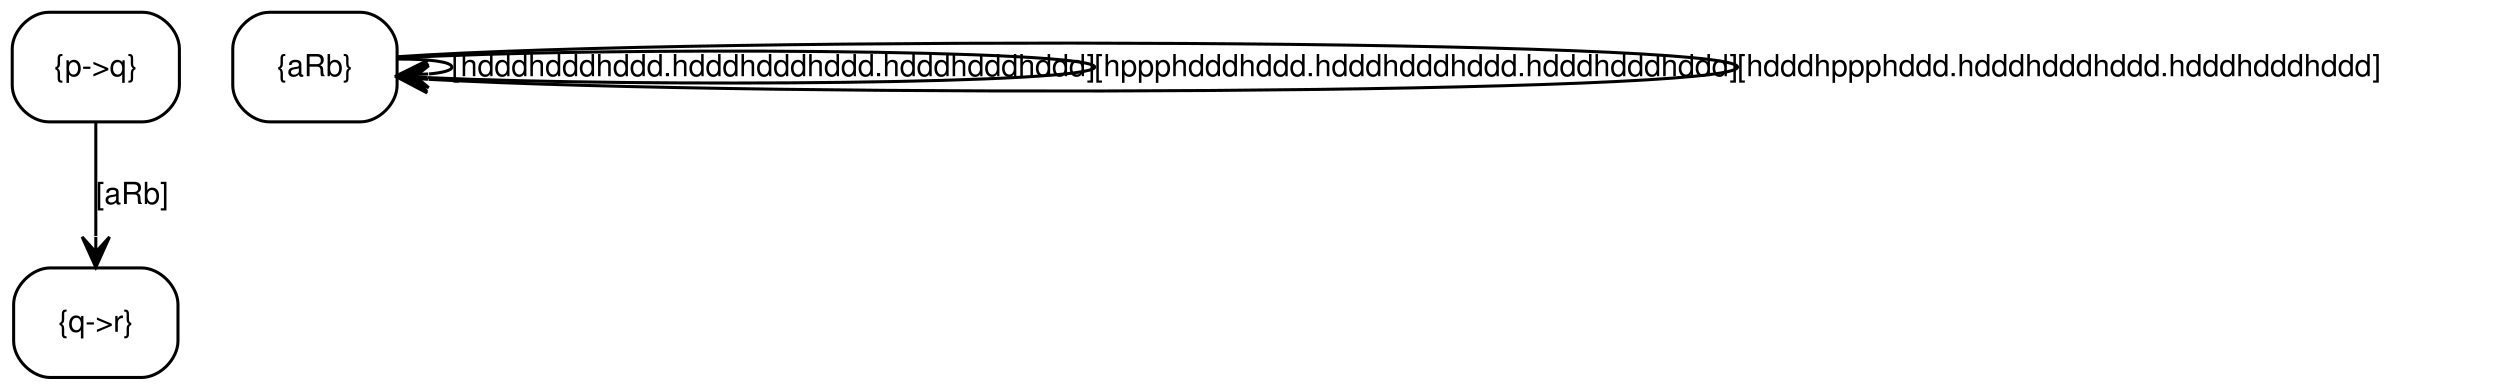
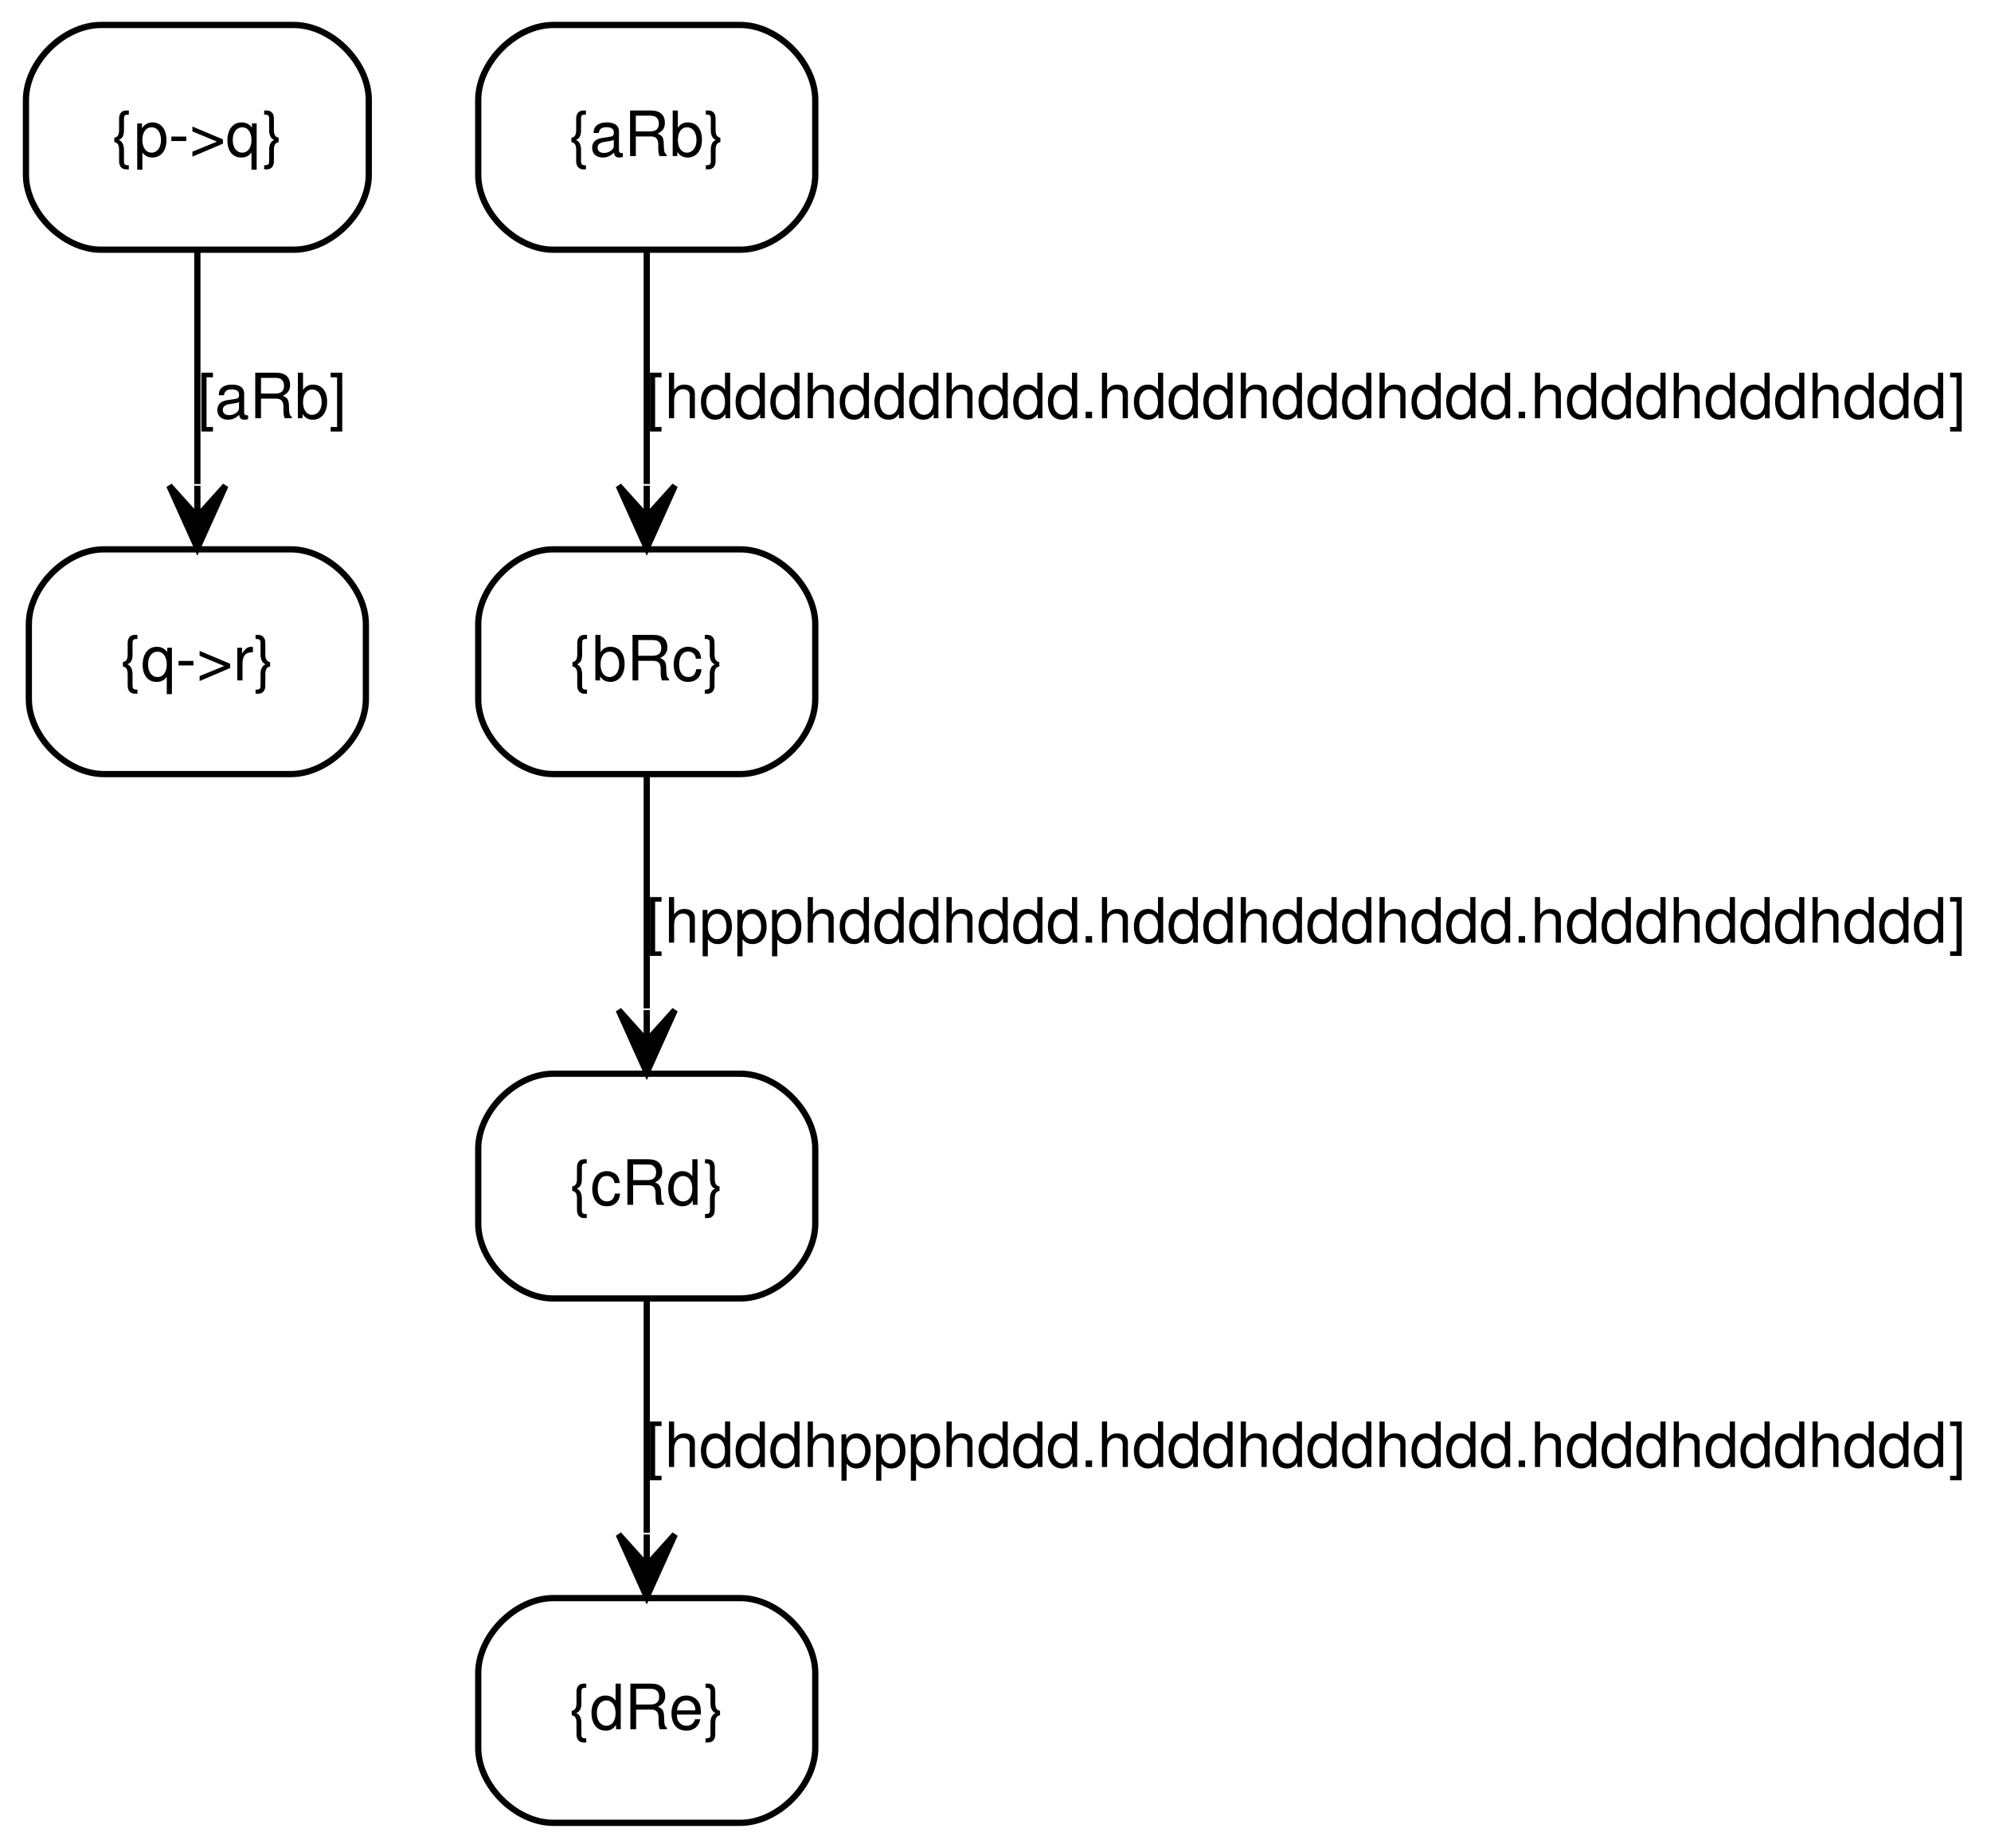
- <svg xmlns="http://www.w3.org/2000/svg" width="821pt" height="128pt" viewBox="0.00 0.00 821.48 128.00">
-   <g id="graph0" class="graph" transform="scale(1 1) rotate(0) translate(4 124)">
+ <svg xmlns="http://www.w3.org/2000/svg" width="319pt" height="296pt" viewBox="0.00 0.00 318.72 296.00">
+   <g id="graph0" class="graph" transform="scale(1 1) rotate(0) translate(4 292)">
    <g id="node1" class="node">
-       <path fill="none" stroke="#000000" d="M42.946,-120C42.946,-120 12.018,-120 12.018,-120 6.018,-120 .018,-114 .018,-108 .018,-108 .018,-96 .018,-96 .018,-90 6.018,-84 12.018,-84 12.018,-84 42.946,-84 42.946,-84 48.946,-84 54.946,-90 54.946,-96 54.946,-96 54.946,-108 54.946,-108 54.946,-114 48.946,-120 42.946,-120" />
-       <text text-anchor="middle" x="27.482" y="-99" font-family="Helvetica,sans-Serif" font-size="10.00" fill="#000000">{p-&gt;q}</text>
+       <path fill="none" stroke="#000000" d="M42.946,-288C42.946,-288 12.018,-288 12.018,-288 6.018,-288 .018,-282 .018,-276 .018,-276 .018,-264 .018,-264 .018,-258 6.018,-252 12.018,-252 12.018,-252 42.946,-252 42.946,-252 48.946,-252 54.946,-258 54.946,-264 54.946,-264 54.946,-276 54.946,-276 54.946,-282 48.946,-288 42.946,-288" />
+       <text text-anchor="middle" x="27.482" y="-267" font-family="Helvetica,sans-Serif" font-size="10.00" fill="#000000">{p-&gt;q}</text>
    </g>
    <g id="node2" class="node">
-       <path fill="none" stroke="#000000" d="M42.482,-36C42.482,-36 12.482,-36 12.482,-36 6.482,-36 .482,-30 .482,-24 .482,-24 .482,-12 .482,-12 .482,-6 6.482,0 12.482,0 12.482,0 42.482,0 42.482,0 48.482,0 54.482,-6 54.482,-12 54.482,-12 54.482,-24 54.482,-24 54.482,-30 48.482,-36 42.482,-36" />
-       <text text-anchor="middle" x="27.482" y="-15" font-family="Helvetica,sans-Serif" font-size="10.00" fill="#000000">{q-&gt;r}</text>
+       <path fill="none" stroke="#000000" d="M42.482,-204C42.482,-204 12.482,-204 12.482,-204 6.482,-204 .482,-198 .482,-192 .482,-192 .482,-180 .482,-180 .482,-174 6.482,-168 12.482,-168 12.482,-168 42.482,-168 42.482,-168 48.482,-168 54.482,-174 54.482,-180 54.482,-180 54.482,-192 54.482,-192 54.482,-198 48.482,-204 42.482,-204" />
+       <text text-anchor="middle" x="27.482" y="-183" font-family="Helvetica,sans-Serif" font-size="10.00" fill="#000000">{q-&gt;r}</text>
    </g>
    <g id="edge1" class="edge">
-       <path fill="none" stroke="#000000" d="M27.482,-83.773C27.482,-72.876 27.482,-58.795 27.482,-46.459" />
-       <polygon fill="#000000" stroke="#000000" points="27.482,-36.191 31.982,-46.191 27.482,-41.191 27.482,-46.191 27.482,-46.191 27.482,-46.191 27.482,-41.191 22.982,-46.191 27.482,-36.191 27.482,-36.191" />
-       <text text-anchor="middle" x="39.429" y="-57" font-family="Helvetica,sans-Serif" font-size="10.00" fill="#000000">[aRb]</text>
+       <path fill="none" stroke="#000000" d="M27.482,-251.773C27.482,-240.876 27.482,-226.795 27.482,-214.459" />
+       <polygon fill="#000000" stroke="#000000" points="27.482,-204.191 31.982,-214.191 27.482,-209.191 27.482,-214.191 27.482,-214.191 27.482,-214.191 27.482,-209.191 22.982,-214.191 27.482,-204.191 27.482,-204.191" />
+       <text text-anchor="middle" x="39.429" y="-225" font-family="Helvetica,sans-Serif" font-size="10.00" fill="#000000">[aRb]</text>
    </g>
    <g id="node3" class="node">
-       <path fill="none" stroke="#000000" d="M114.482,-120C114.482,-120 84.482,-120 84.482,-120 78.482,-120 72.482,-114 72.482,-108 72.482,-108 72.482,-96 72.482,-96 72.482,-90 78.482,-84 84.482,-84 84.482,-84 114.482,-84 114.482,-84 120.482,-84 126.482,-90 126.482,-96 126.482,-96 126.482,-108 126.482,-108 126.482,-114 120.482,-120 114.482,-120" />
-       <text text-anchor="middle" x="99.482" y="-99" font-family="Helvetica,sans-Serif" font-size="10.00" fill="#000000">{aRb}</text>
+       <path fill="none" stroke="#000000" d="M114.482,-288C114.482,-288 84.482,-288 84.482,-288 78.482,-288 72.482,-282 72.482,-276 72.482,-276 72.482,-264 72.482,-264 72.482,-258 78.482,-252 84.482,-252 84.482,-252 114.482,-252 114.482,-252 120.482,-252 126.482,-258 126.482,-264 126.482,-264 126.482,-276 126.482,-276 126.482,-282 120.482,-288 114.482,-288" />
+       <text text-anchor="middle" x="99.482" y="-267" font-family="Helvetica,sans-Serif" font-size="10.00" fill="#000000">{aRb}</text>
+     </g>
+     <g id="node4" class="node">
+       <path fill="none" stroke="#000000" d="M114.482,-204C114.482,-204 84.482,-204 84.482,-204 78.482,-204 72.482,-198 72.482,-192 72.482,-192 72.482,-180 72.482,-180 72.482,-174 78.482,-168 84.482,-168 84.482,-168 114.482,-168 114.482,-168 120.482,-168 126.482,-174 126.482,-180 126.482,-180 126.482,-192 126.482,-192 126.482,-198 120.482,-204 114.482,-204" />
+       <text text-anchor="middle" x="99.482" y="-183" font-family="Helvetica,sans-Serif" font-size="10.00" fill="#000000">{bRc}</text>
    </g>
    <g id="edge2" class="edge">
-       <path fill="none" stroke="#000000" d="M126.723,-104.622C136.506,-104.679 144.482,-103.805 144.482,-102 144.482,-100.9 141.52,-100.146 136.993,-99.737" />
-       <polygon fill="#000000" stroke="#000000" points="126.723,-99.378 136.874,-95.231 131.72,-99.553 136.717,-99.728 136.717,-99.728 136.717,-99.728 131.72,-99.553 136.559,-104.225 126.723,-99.378 126.723,-99.378" />
-       <text text-anchor="middle" x="250.102" y="-99" font-family="Helvetica,sans-Serif" font-size="10.00" fill="#000000">[hdddhdddhddd.hdddhdddhddd.hdddhdddhddd]</text>
+       <path fill="none" stroke="#000000" d="M99.482,-251.773C99.482,-240.876 99.482,-226.795 99.482,-214.459" />
+       <polygon fill="#000000" stroke="#000000" points="99.482,-204.191 103.982,-214.191 99.482,-209.191 99.482,-214.191 99.482,-214.191 99.482,-214.191 99.482,-209.191 94.982,-214.191 99.482,-204.191 99.482,-204.191" />
+       <text text-anchor="middle" x="205.102" y="-225" font-family="Helvetica,sans-Serif" font-size="10.00" fill="#000000">[hdddhdddhddd.hdddhdddhddd.hdddhdddhddd]</text>
+     </g>
+     <g id="node5" class="node">
+       <path fill="none" stroke="#000000" d="M114.482,-120C114.482,-120 84.482,-120 84.482,-120 78.482,-120 72.482,-114 72.482,-108 72.482,-108 72.482,-96 72.482,-96 72.482,-90 78.482,-84 84.482,-84 84.482,-84 114.482,-84 114.482,-84 120.482,-84 126.482,-90 126.482,-96 126.482,-96 126.482,-108 126.482,-108 126.482,-114 120.482,-120 114.482,-120" />
+       <text text-anchor="middle" x="99.482" y="-99" font-family="Helvetica,sans-Serif" font-size="10.00" fill="#000000">{cRd}</text>
    </g>
    <g id="edge3" class="edge">
-       <path fill="none" stroke="#000000" d="M126.539,-104.962C193.635,-108.798 355.722,-107.811 355.722,-102 355.722,-96.462 208.474,-95.305 136.574,-98.53" />
-       <polygon fill="#000000" stroke="#000000" points="126.539,-99.038 136.299,-94.038 131.533,-98.785 136.527,-98.533 136.527,-98.533 136.527,-98.533 131.533,-98.785 136.754,-103.027 126.539,-99.038 126.539,-99.038" />
-       <text text-anchor="middle" x="461.342" y="-99" font-family="Helvetica,sans-Serif" font-size="10.00" fill="#000000">[hppphdddhddd.hdddhdddhddd.hdddhdddhddd]</text>
+       <path fill="none" stroke="#000000" d="M99.482,-167.773C99.482,-156.876 99.482,-142.795 99.482,-130.459" />
+       <polygon fill="#000000" stroke="#000000" points="99.482,-120.191 103.982,-130.191 99.482,-125.191 99.482,-130.191 99.482,-130.191 99.482,-130.191 99.482,-125.191 94.982,-130.191 99.482,-120.191 99.482,-120.191" />
+       <text text-anchor="middle" x="205.102" y="-141" font-family="Helvetica,sans-Serif" font-size="10.00" fill="#000000">[hppphdddhddd.hdddhdddhddd.hdddhdddhddd]</text>
+     </g>
+     <g id="node6" class="node">
+       <path fill="none" stroke="#000000" d="M114.482,-36C114.482,-36 84.482,-36 84.482,-36 78.482,-36 72.482,-30 72.482,-24 72.482,-24 72.482,-12 72.482,-12 72.482,-6 78.482,0 84.482,0 84.482,0 114.482,0 114.482,0 120.482,0 126.482,-6 126.482,-12 126.482,-12 126.482,-24 126.482,-24 126.482,-30 120.482,-36 114.482,-36" />
+       <text text-anchor="middle" x="99.482" y="-15" font-family="Helvetica,sans-Serif" font-size="10.00" fill="#000000">{dRe}</text>
    </g>
    <g id="edge4" class="edge">
-       <path fill="none" stroke="#000000" d="M126.639,-105.399C228.212,-112.341 566.962,-111.208 566.962,-102 566.962,-93.08 249.053,-91.738 136.839,-97.974" />
-       <polygon fill="#000000" stroke="#000000" points="126.639,-98.601 136.344,-93.496 131.629,-98.294 136.62,-97.987 136.62,-97.987 136.62,-97.987 131.629,-98.294 136.896,-102.479 126.639,-98.601 126.639,-98.601" />
-       <text text-anchor="middle" x="672.582" y="-99" font-family="Helvetica,sans-Serif" font-size="10.00" fill="#000000">[hdddhppphddd.hdddhdddhddd.hdddhdddhddd]</text>
+       <path fill="none" stroke="#000000" d="M99.482,-83.773C99.482,-72.876 99.482,-58.795 99.482,-46.459" />
+       <polygon fill="#000000" stroke="#000000" points="99.482,-36.191 103.982,-46.191 99.482,-41.191 99.482,-46.191 99.482,-46.191 99.482,-46.191 99.482,-41.191 94.982,-46.191 99.482,-36.191 99.482,-36.191" />
+       <text text-anchor="middle" x="205.102" y="-57" font-family="Helvetica,sans-Serif" font-size="10.00" fill="#000000">[hdddhppphddd.hdddhdddhddd.hdddhdddhddd]</text>
    </g>
  </g>
</svg>
